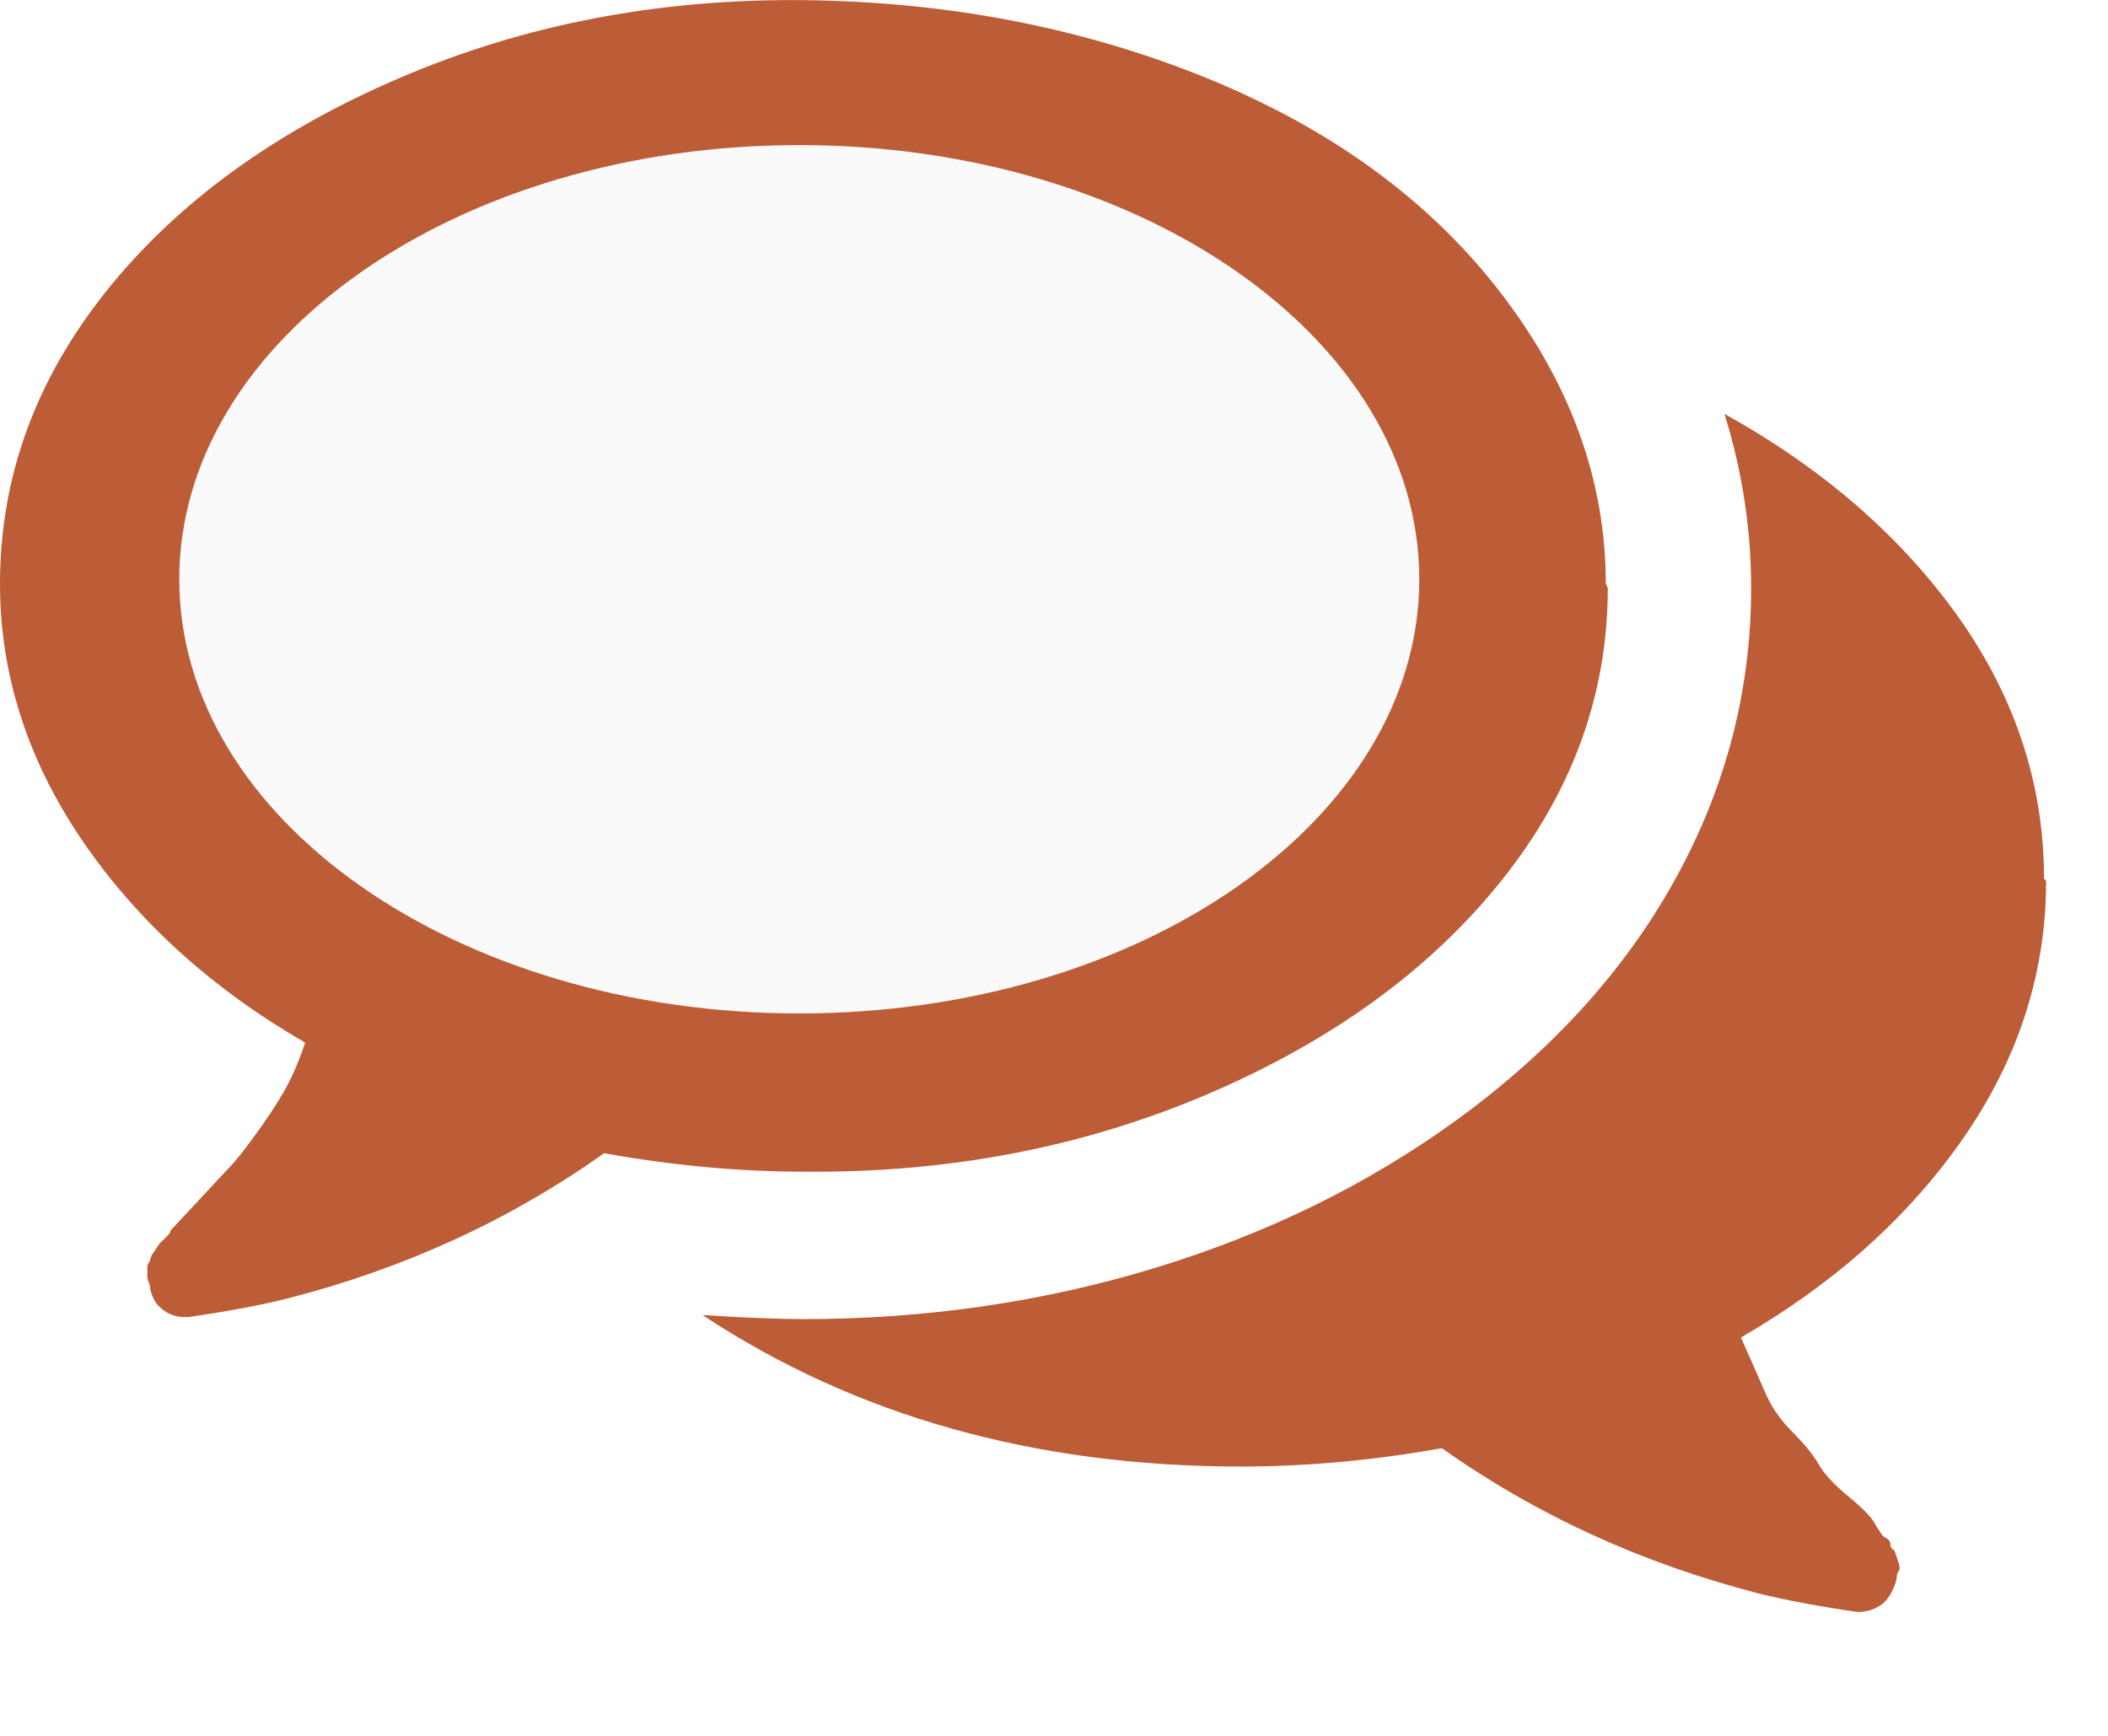
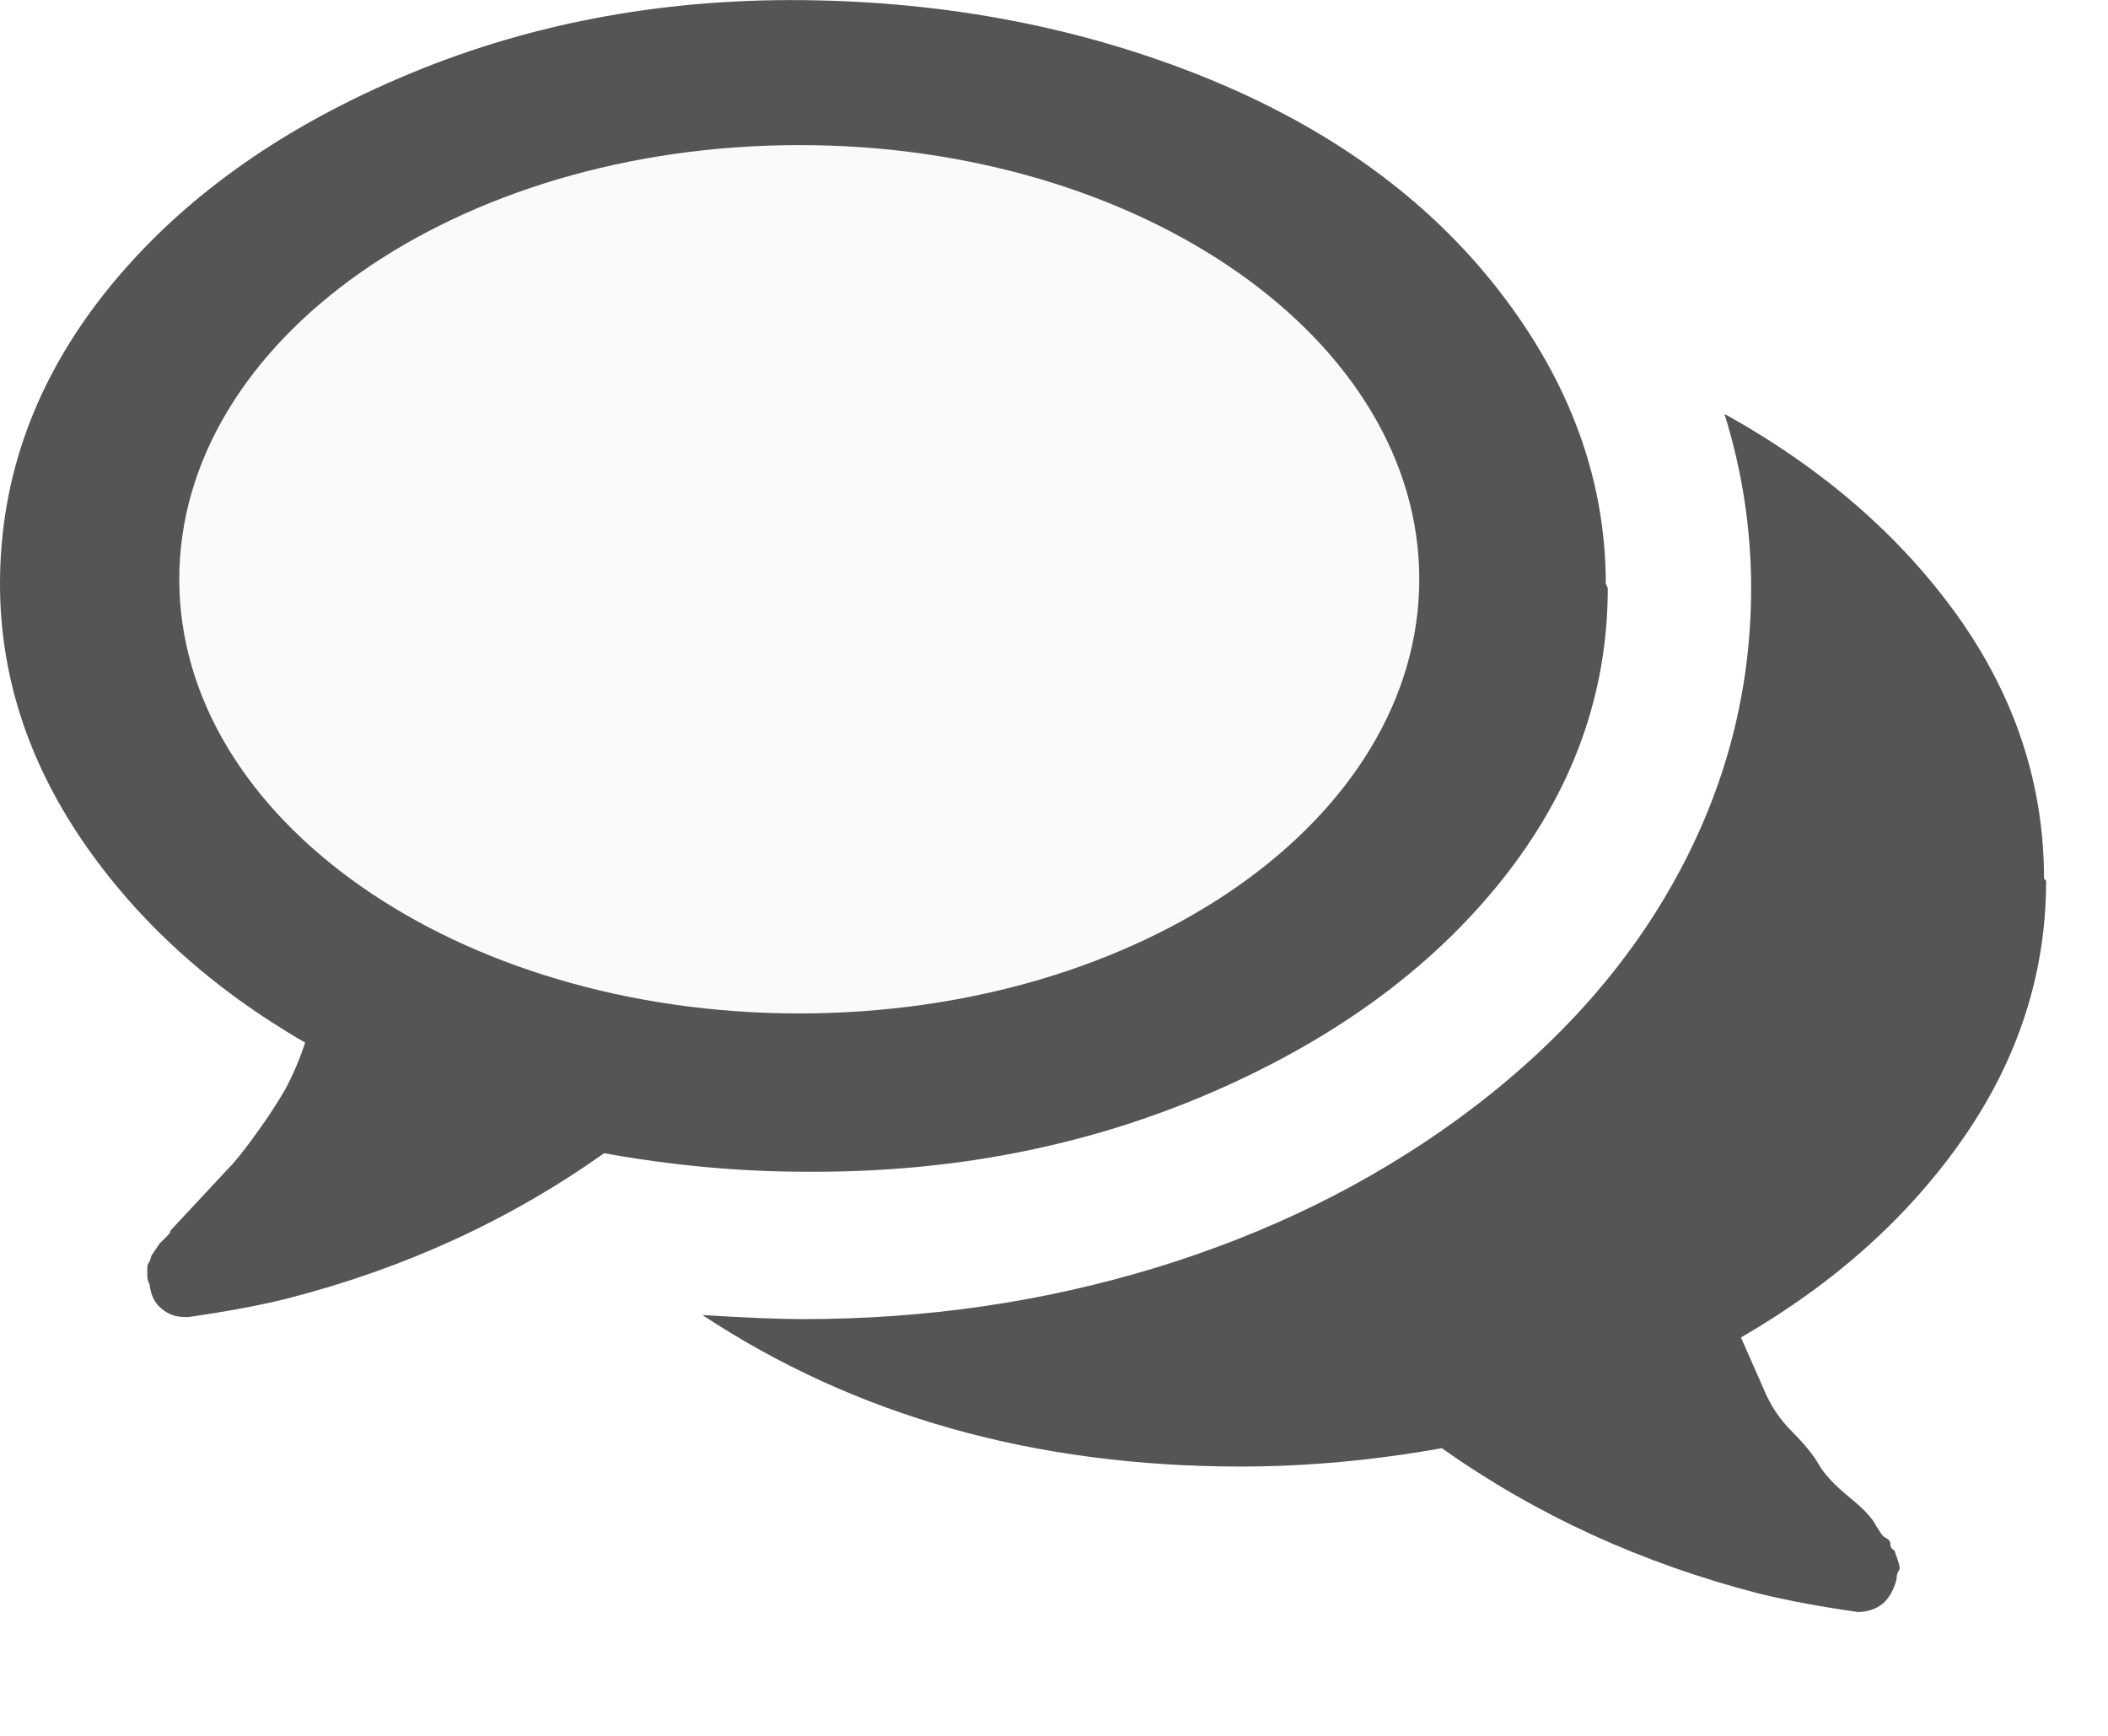
<svg xmlns="http://www.w3.org/2000/svg" clip-rule="evenodd" fill-rule="evenodd" stroke-linejoin="round" stroke-miterlimit="2" viewBox="0 0 17 14">
-   <path d="m0 1.217c0 .738-.221 1.427-.66 2.064-.442.64-1.041 1.179-1.801 1.619l.182.413c.054.133.131.248.231.347.099.1.171.187.215.265.044.077.126.165.247.264s.191.176.215.231l.033.05c.012.021.027.039.049.049.022.011.033.028.033.05s.012.038.033.049l.034.1c.01.033.01.054 0 .065-.01.012-.017.034-.017.066-.023.088-.061.155-.114.2-.057.043-.123.065-.2.065-.308-.044-.572-.094-.793-.148-.947-.244-1.799-.634-2.56-1.173-.551.098-1.09.148-1.619.148-1.662 0-3.11-.407-4.344-1.222.353.022.622.033.809.033.992 0 1.937-.138 2.841-.413.904-.276 1.713-.672 2.428-1.19.772-.561 1.362-1.21 1.769-1.949.407-.737.61-1.519.61-2.345 0-.473-.071-.941-.215-1.404.793.44 1.421.986 1.884 1.635.462.651.693 1.355.693 2.114zm-3.535-2.362c0 .859-.286 1.646-.859 2.362s-1.36 1.288-2.362 1.718c-1.003.429-2.087.638-3.254.628-.529 0-1.068-.05-1.619-.149-.76.539-1.612.931-2.56 1.173-.219.055-.485.104-.791.148h-.036c-.064 0-.127-.021-.179-.065-.057-.044-.09-.11-.1-.199-.012-.022-.018-.044-.018-.066v-.066c0-.022.006-.039.018-.05l.016-.05.066-.098.05-.049c.033-.033.044-.05.033-.05l.462-.496c.056-.055.127-.143.215-.265.089-.121.166-.236.231-.346.066-.111.126-.247.182-.413-.761-.44-1.359-.986-1.801-1.635-.44-.649-.66-1.338-.66-2.065 0-.859.286-1.646.858-2.362.573-.715 1.36-1.288 2.364-1.718 1-.43 2.085-.639 3.252-.628 1.168.012 2.253.221 3.256.628 1.001.408 1.789.98 2.361 1.718s.859 1.526.859 2.362z" fill="#137bbb" fill-rule="nonzero" transform="translate(16.501 5.887)" />
+   <path d="m0 1.217c0 .738-.221 1.427-.66 2.064-.442.64-1.041 1.179-1.801 1.619l.182.413c.054.133.131.248.231.347.099.1.171.187.215.265.044.077.126.165.247.264s.191.176.215.231l.033.05c.012.021.027.039.049.049.022.011.033.028.033.05s.012.038.033.049l.034.1c.01.033.01.054 0 .065-.01.012-.017.034-.017.066-.023.088-.061.155-.114.2-.057.043-.123.065-.2.065-.308-.044-.572-.094-.793-.148-.947-.244-1.799-.634-2.56-1.173-.551.098-1.09.148-1.619.148-1.662 0-3.11-.407-4.344-1.222.353.022.622.033.809.033.992 0 1.937-.138 2.841-.413.904-.276 1.713-.672 2.428-1.19.772-.561 1.362-1.21 1.769-1.949.407-.737.61-1.519.61-2.345 0-.473-.071-.941-.215-1.404.793.44 1.421.986 1.884 1.635.462.651.693 1.355.693 2.114zm-3.535-2.362c0 .859-.286 1.646-.859 2.362s-1.36 1.288-2.362 1.718c-1.003.429-2.087.638-3.254.628-.529 0-1.068-.05-1.619-.149-.76.539-1.612.931-2.56 1.173-.219.055-.485.104-.791.148h-.036c-.064 0-.127-.021-.179-.065-.057-.044-.09-.11-.1-.199-.012-.022-.018-.044-.018-.066v-.066c0-.022.006-.039.018-.05l.016-.05.066-.098.05-.049c.033-.033.044-.05.033-.05l.462-.496c.056-.055.127-.143.215-.265.089-.121.166-.236.231-.346.066-.111.126-.247.182-.413-.761-.44-1.359-.986-1.801-1.635-.44-.649-.66-1.338-.66-2.065 0-.859.286-1.646.858-2.362.573-.715 1.36-1.288 2.364-1.718 1-.43 2.085-.639 3.252-.628 1.168.012 2.253.221 3.256.628 1.001.408 1.789.98 2.361 1.718s.859 1.526.859 2.362z" fill="#555" fill-rule="nonzero" transform="translate(16.501 5.887)" />
  <ellipse cx="4.975" cy="5.733" fill="#fafafa" rx="4.048" ry="2.544" transform="matrix(1.23518 0 0 1.37645 .300771 -3.21934)" />
-   <style>path{fill:#bd5d38}@media (prefers-color-scheme:dark){path{fill:#fafafa}}</style>
+   <style>path{fill:#555}@media (prefers-color-scheme:dark){path{fill:#fafafa}}</style>
</svg>
